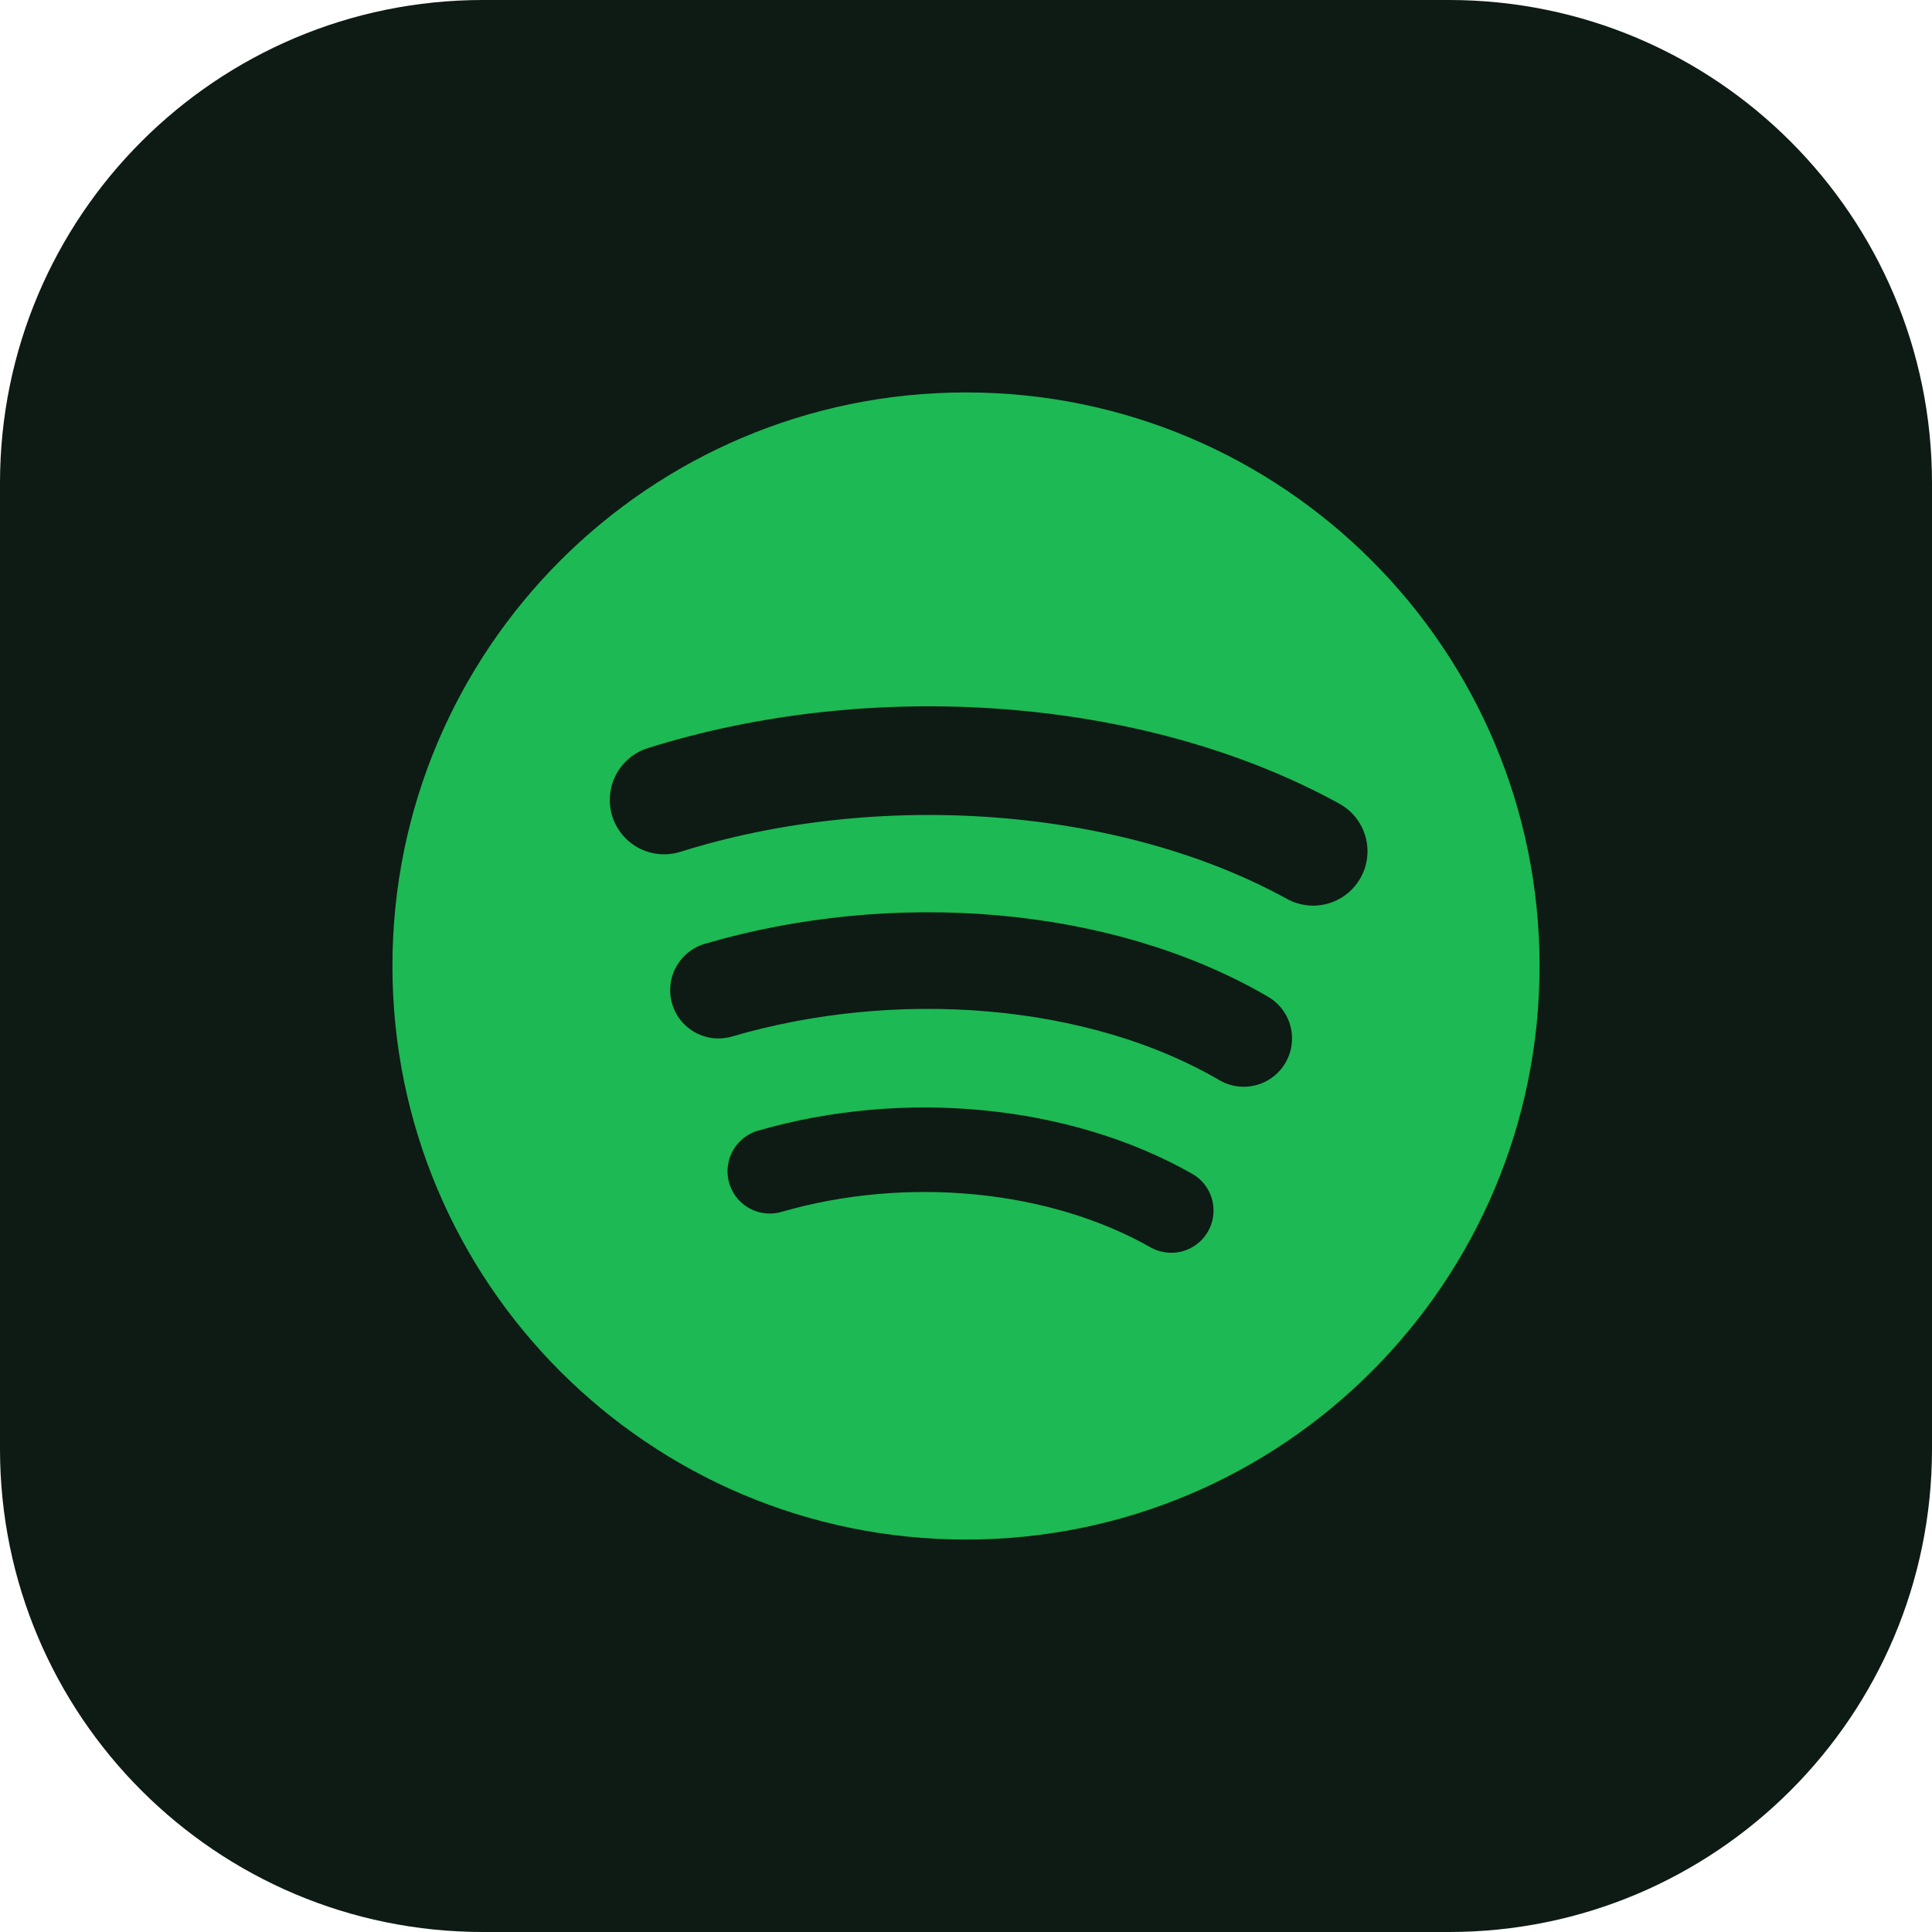
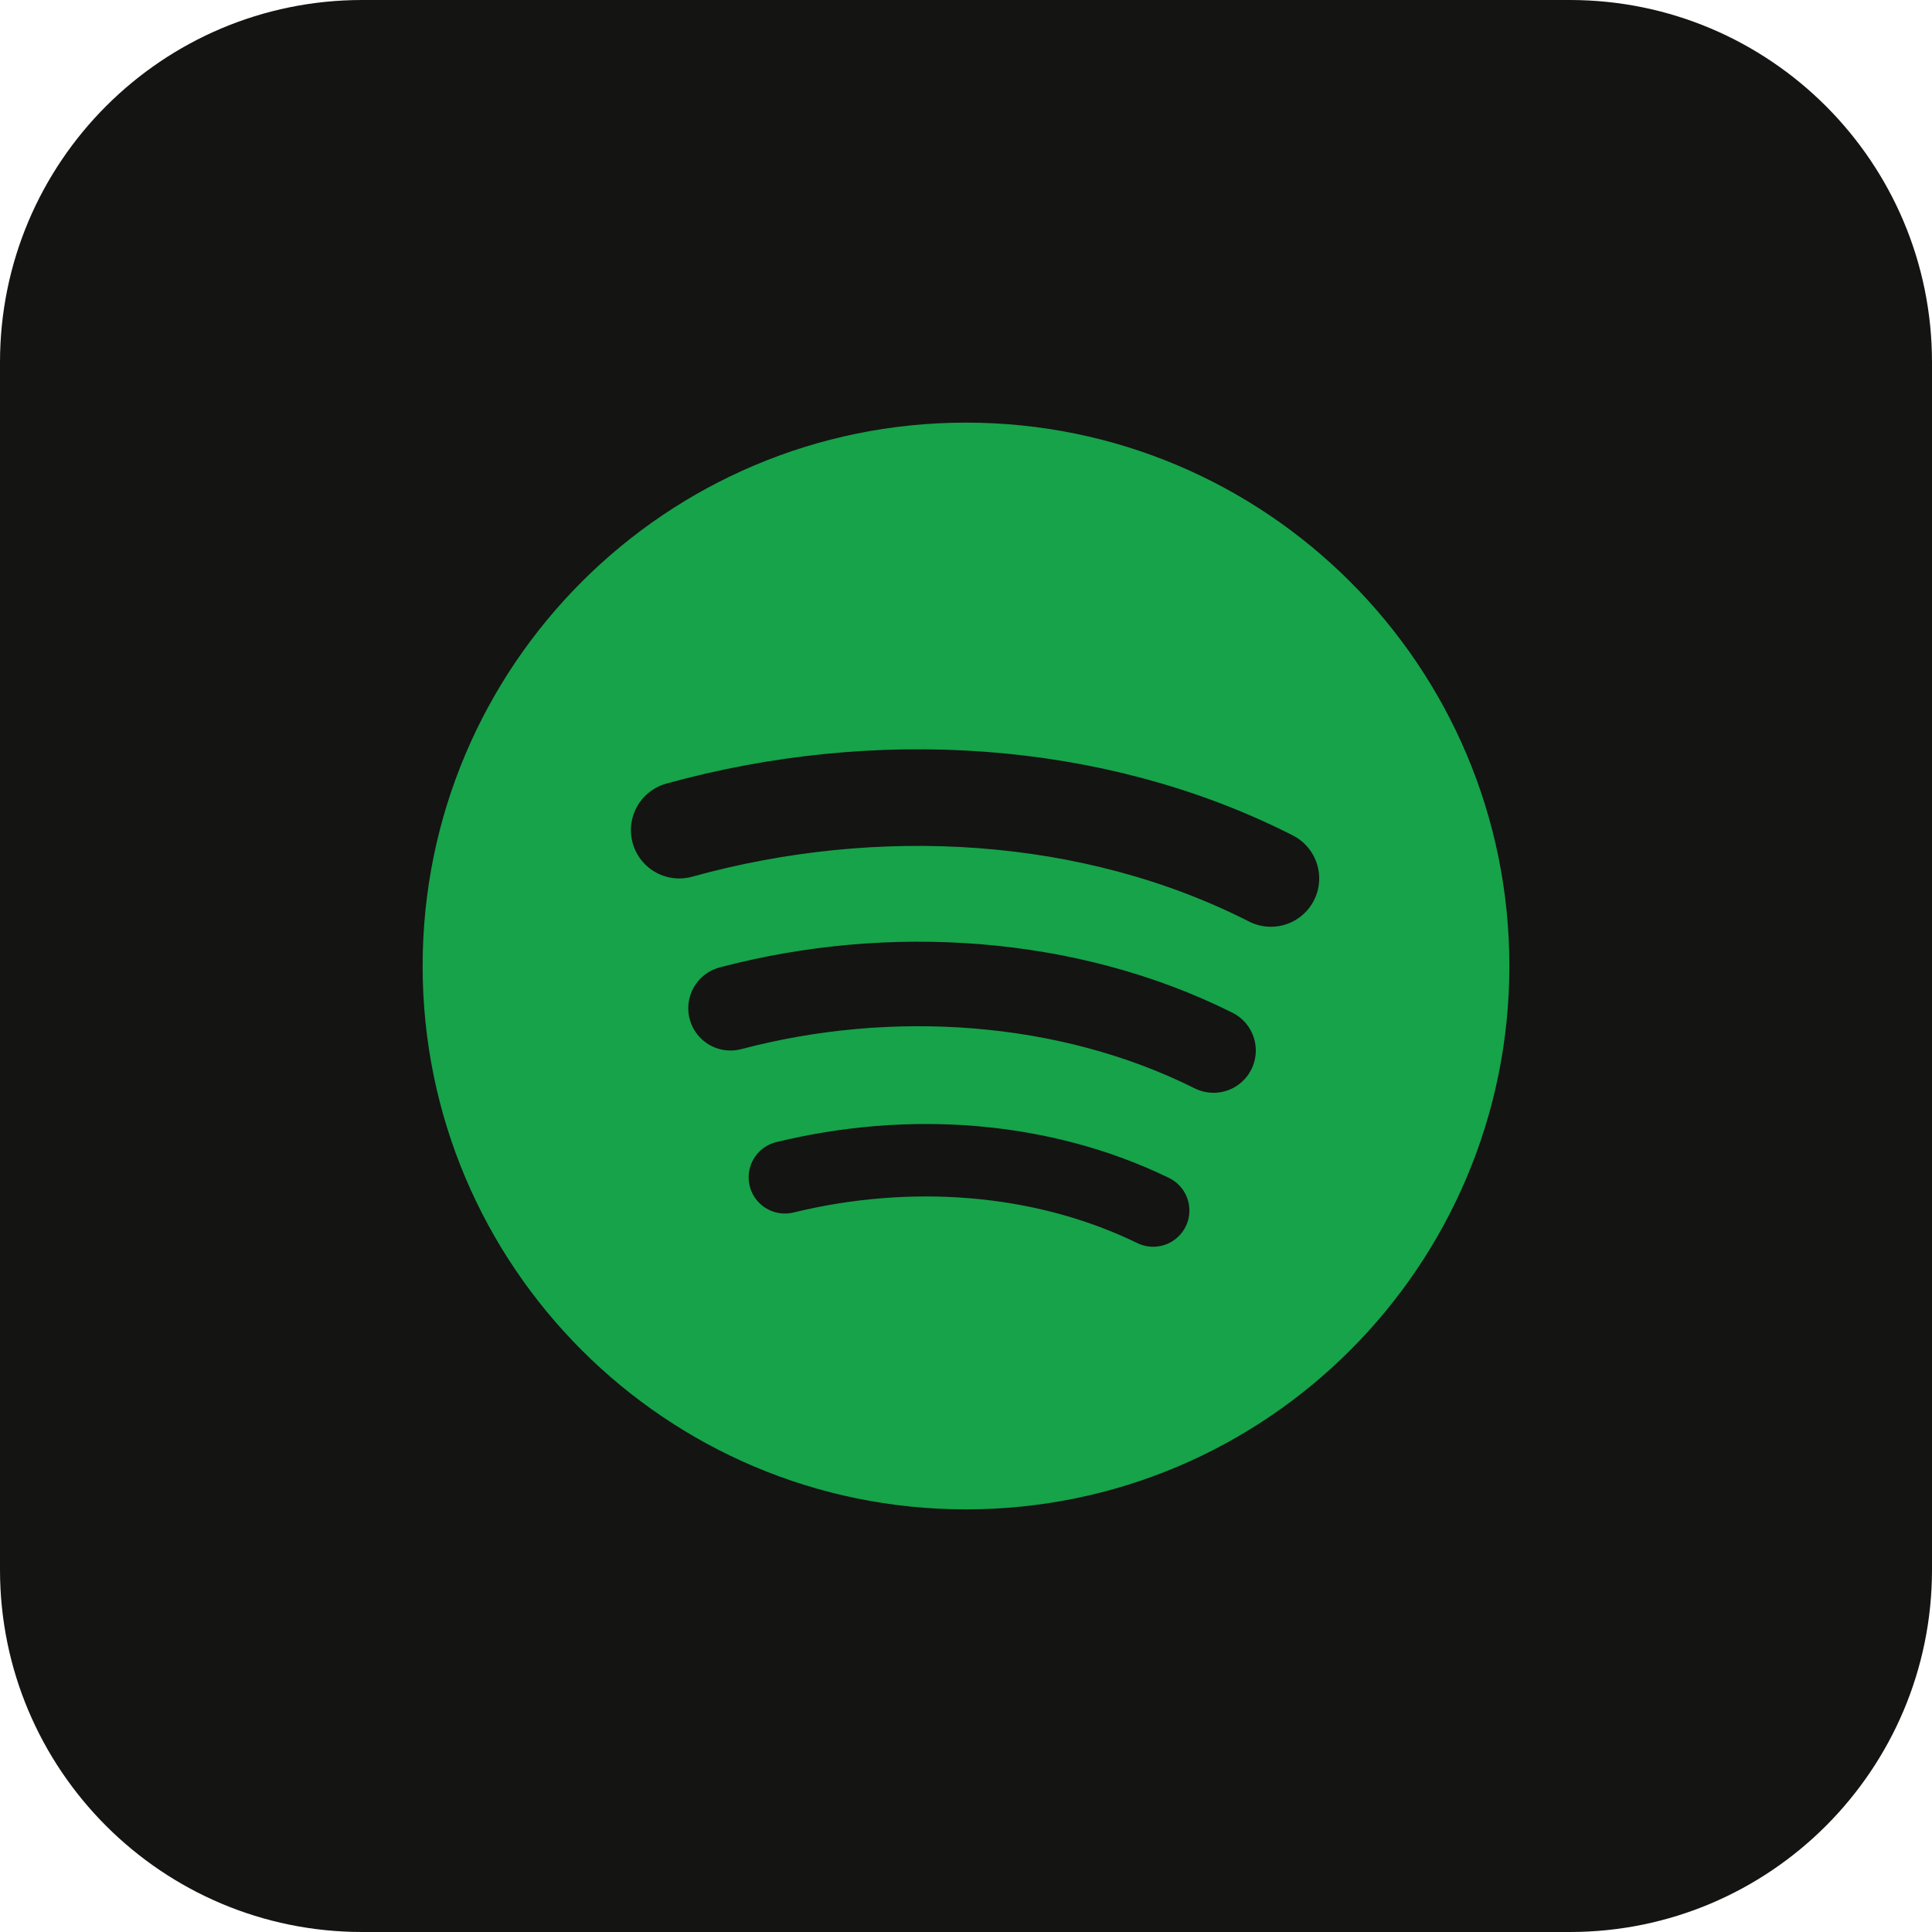
<svg xmlns="http://www.w3.org/2000/svg" viewBox="0 0 64 64" fill="none">
-   <rect width="64" height="64" rx="16" fill="#0D1B14" />
-   <circle cx="32" cy="32" r="19" fill="#1DB954" />
-   <path d="M22 26.5C29 24.3 37.5 24.9 43.5 28.2" stroke="#0D1B14" stroke-width="3.6" stroke-linecap="round" />
-   <path d="M23.8 32.8C29.6 31.1 36.4 31.6 41.2 34.4" stroke="#0D1B14" stroke-width="3.2" stroke-linecap="round" />
-   <path d="M25.5 38.8C30 37.5 35.1 38 38.8 40.1" stroke="#0D1B14" stroke-width="2.8" stroke-linecap="round" />
+   <rect width="64" height="64" rx="12" fill="#141413" />
+   <circle cx="32" cy="32" r="18" fill="#16A34A" />
+   <path d="M22.5 27.5c6.5-1.8 13.7-1.4 19.6 1.6" stroke="#141413" stroke-width="3.2" stroke-linecap="round" />
+   <path d="M24.2 33.4c5.3-1.4 11.2-1 16 1.4" stroke="#141413" stroke-width="2.8" stroke-linecap="round" />
+   <path d="M26 39c4.1-1 8.5-.7 12.2 1.1" stroke="#141413" stroke-width="2.4" stroke-linecap="round" />
</svg>
